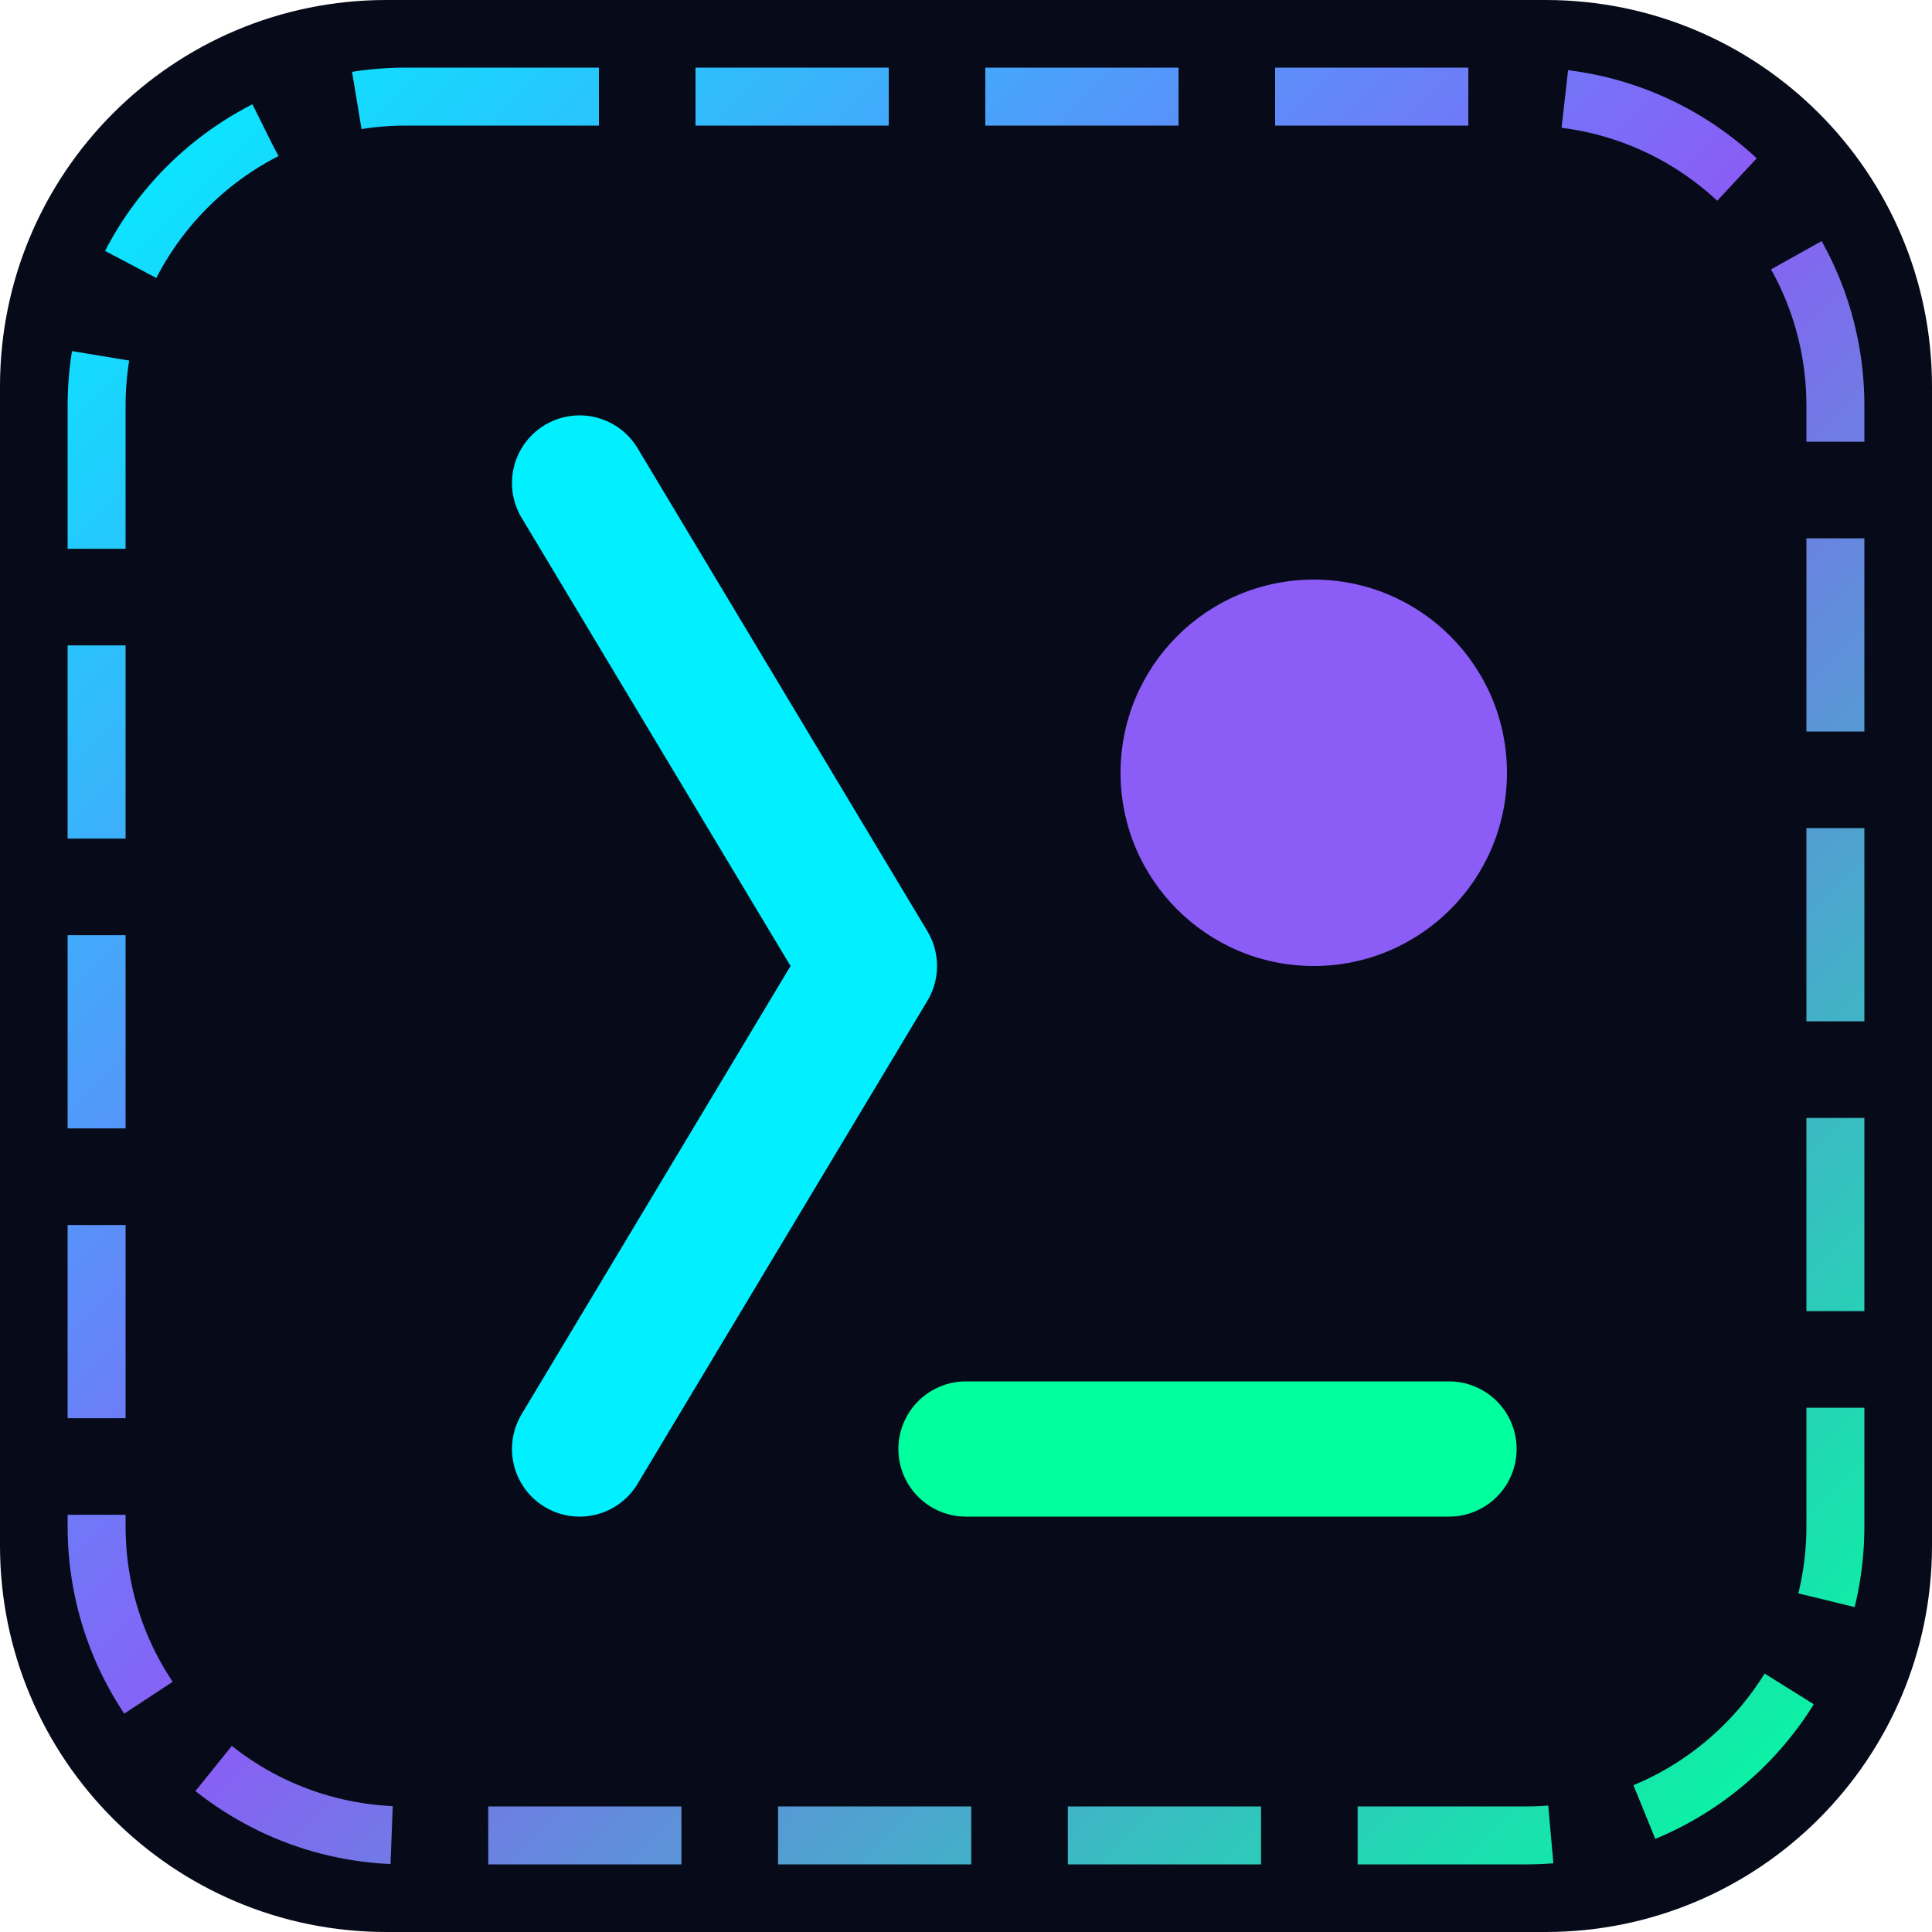
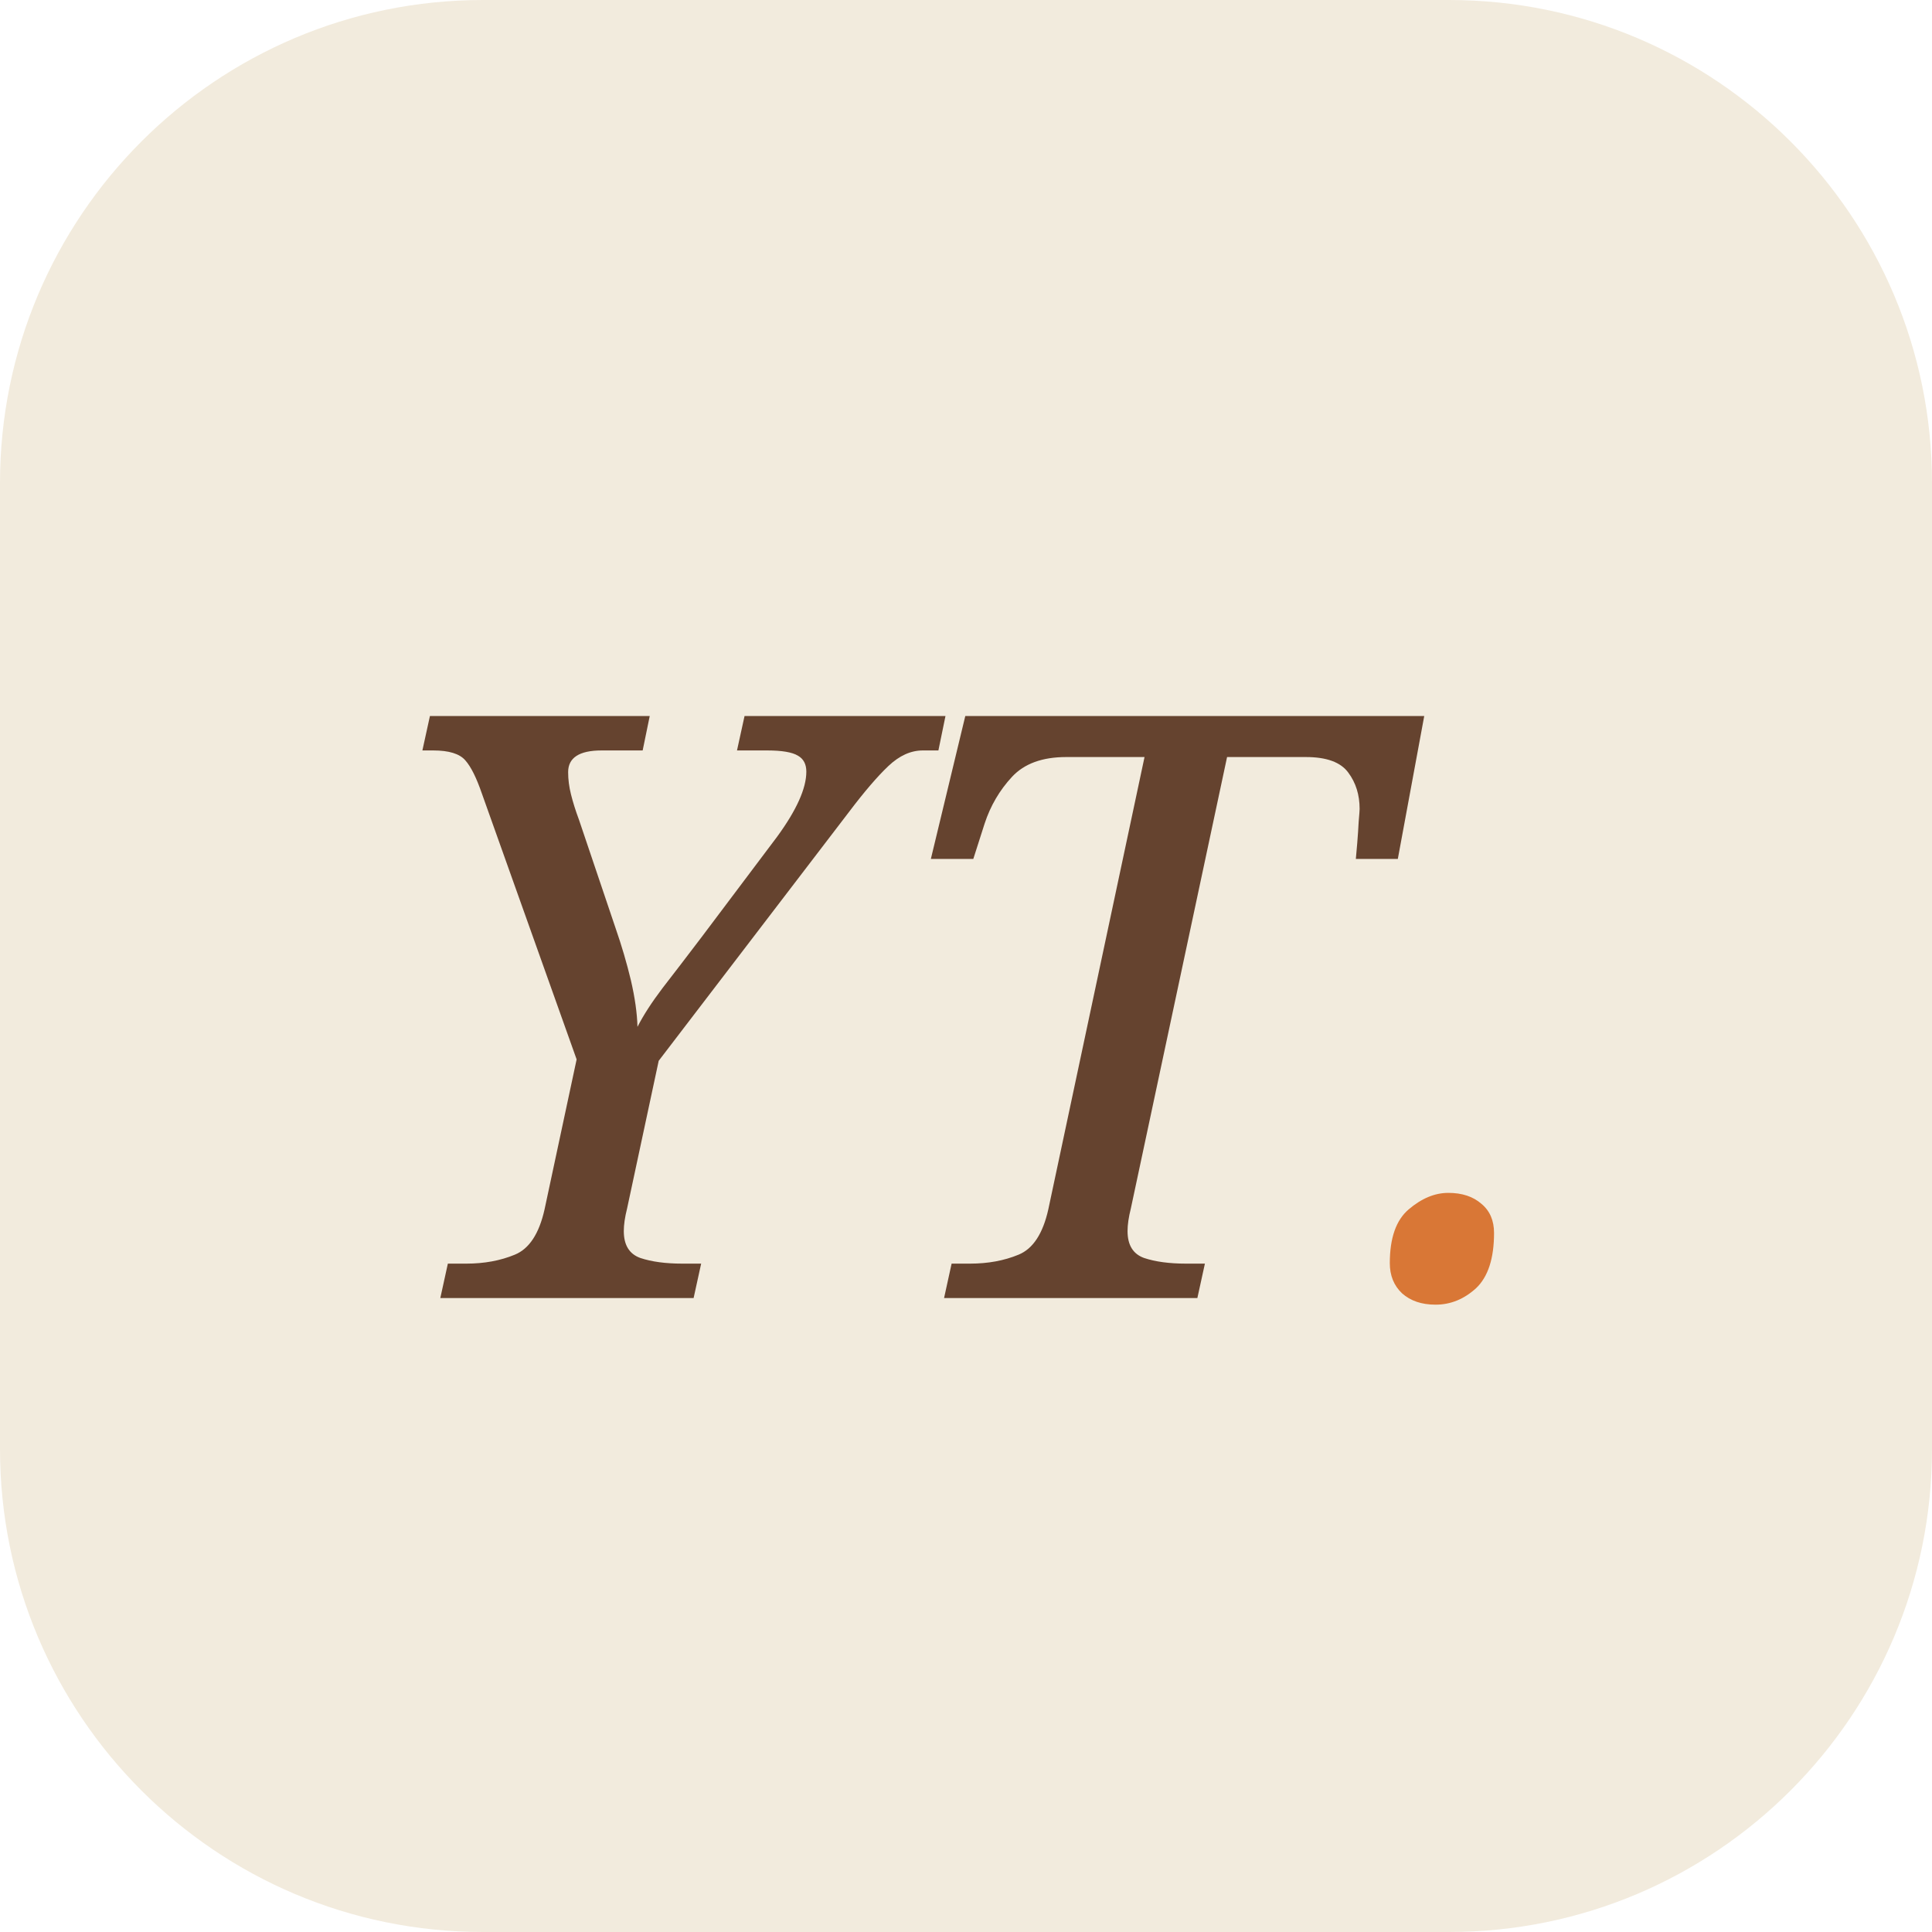
- <svg xmlns="http://www.w3.org/2000/svg" viewBox="0 0 100 100">
-   <defs>
-     <linearGradient id="grad" x1="0%" y1="0%" x2="100%" y2="100%">
-       <stop offset="0%" stop-color="#00f0ff" />
-       <stop offset="50%" stop-color="#8b5cf6" />
-       <stop offset="100%" stop-color="#00ff9d" />
-     </linearGradient>
-   </defs>
-   <rect width="100" height="100" rx="20" fill="#070b19" />
-   <rect x="5" y="5" width="90" height="90" rx="16" fill="none" stroke="url(#grad)" stroke-width="3" stroke-dasharray="10 5" />
-   <path d="M30 25 L45 50 L30 75" fill="none" stroke="#00f0ff" stroke-width="7" stroke-linecap="round" stroke-linejoin="round" />
-   <path d="M50 75 L75 75" stroke="#00ff9d" stroke-width="7" stroke-linecap="round" />
-   <circle cx="68" cy="40" r="10" fill="#8b5cf6" />
+ <svg xmlns="http://www.w3.org/2000/svg" viewBox="0 0 64 64">
+   <rect width="64" height="64" rx="16" fill="#f2ebdd" />
+   <text x="32" y="43" text-anchor="middle" font-family="Georgia,serif" font-size="27" font-style="italic" fill="#65432f">YT<tspan fill="#d97736">.</tspan>
+   </text>
</svg>
